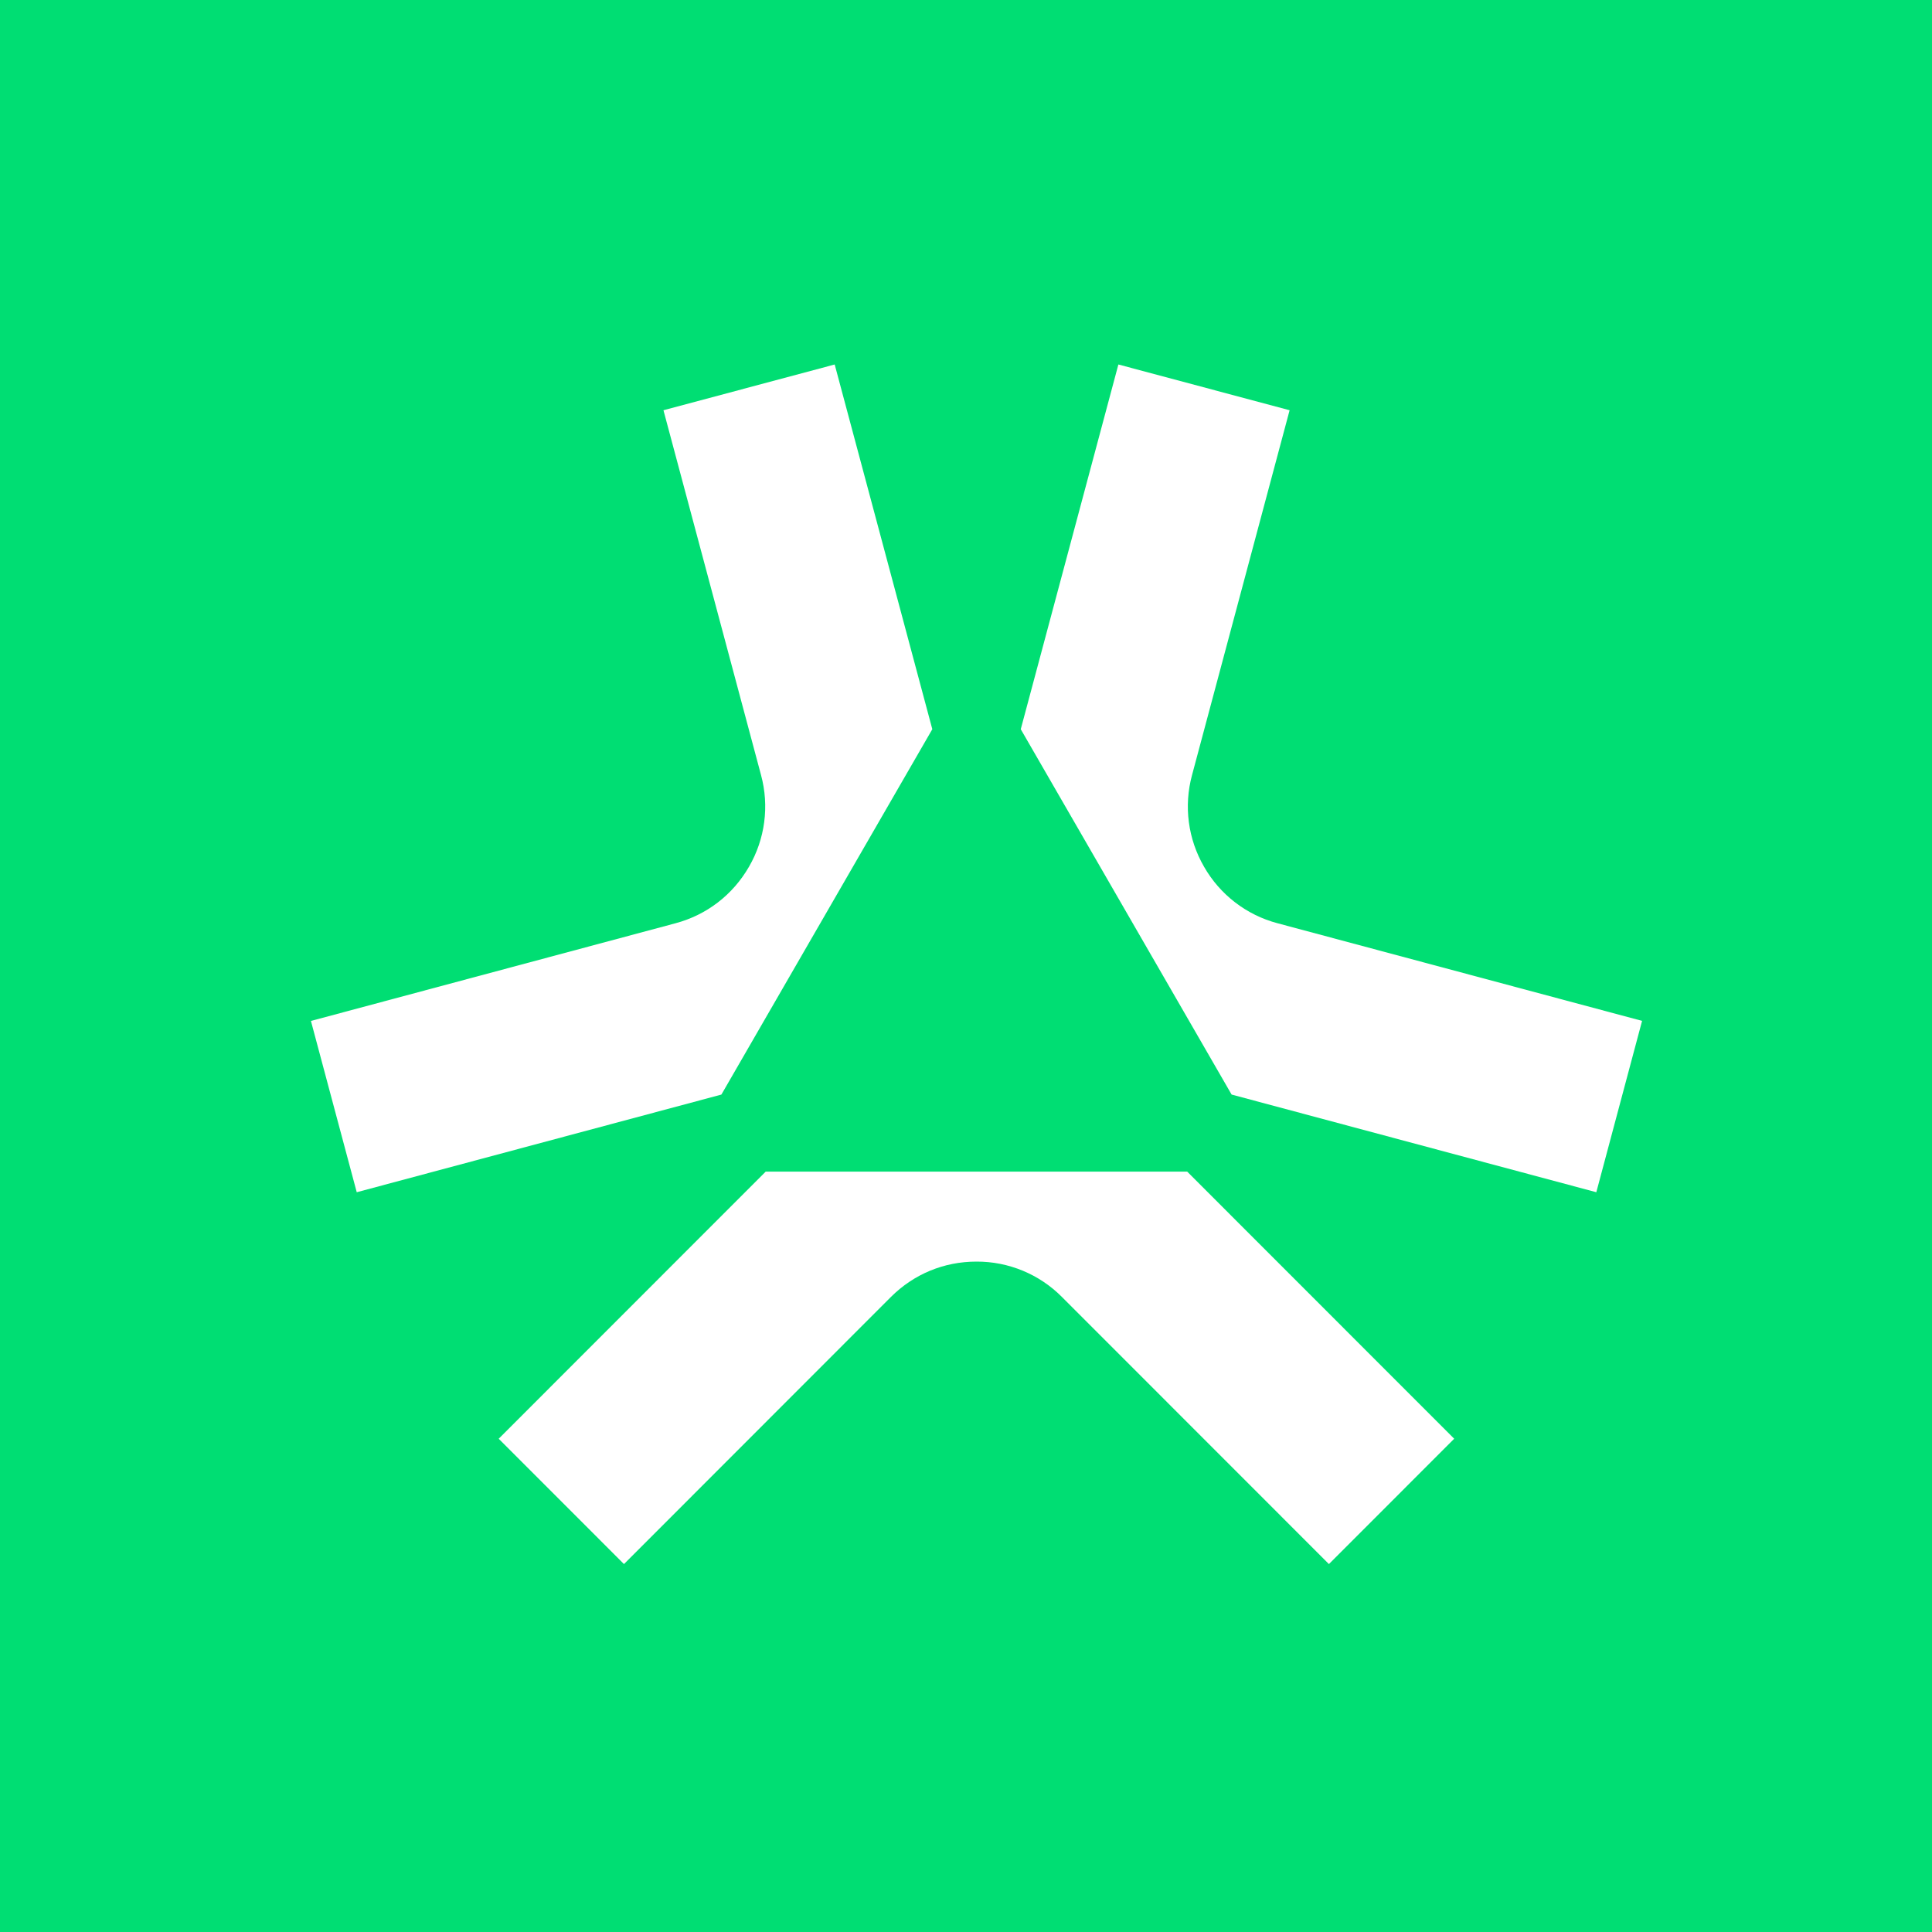
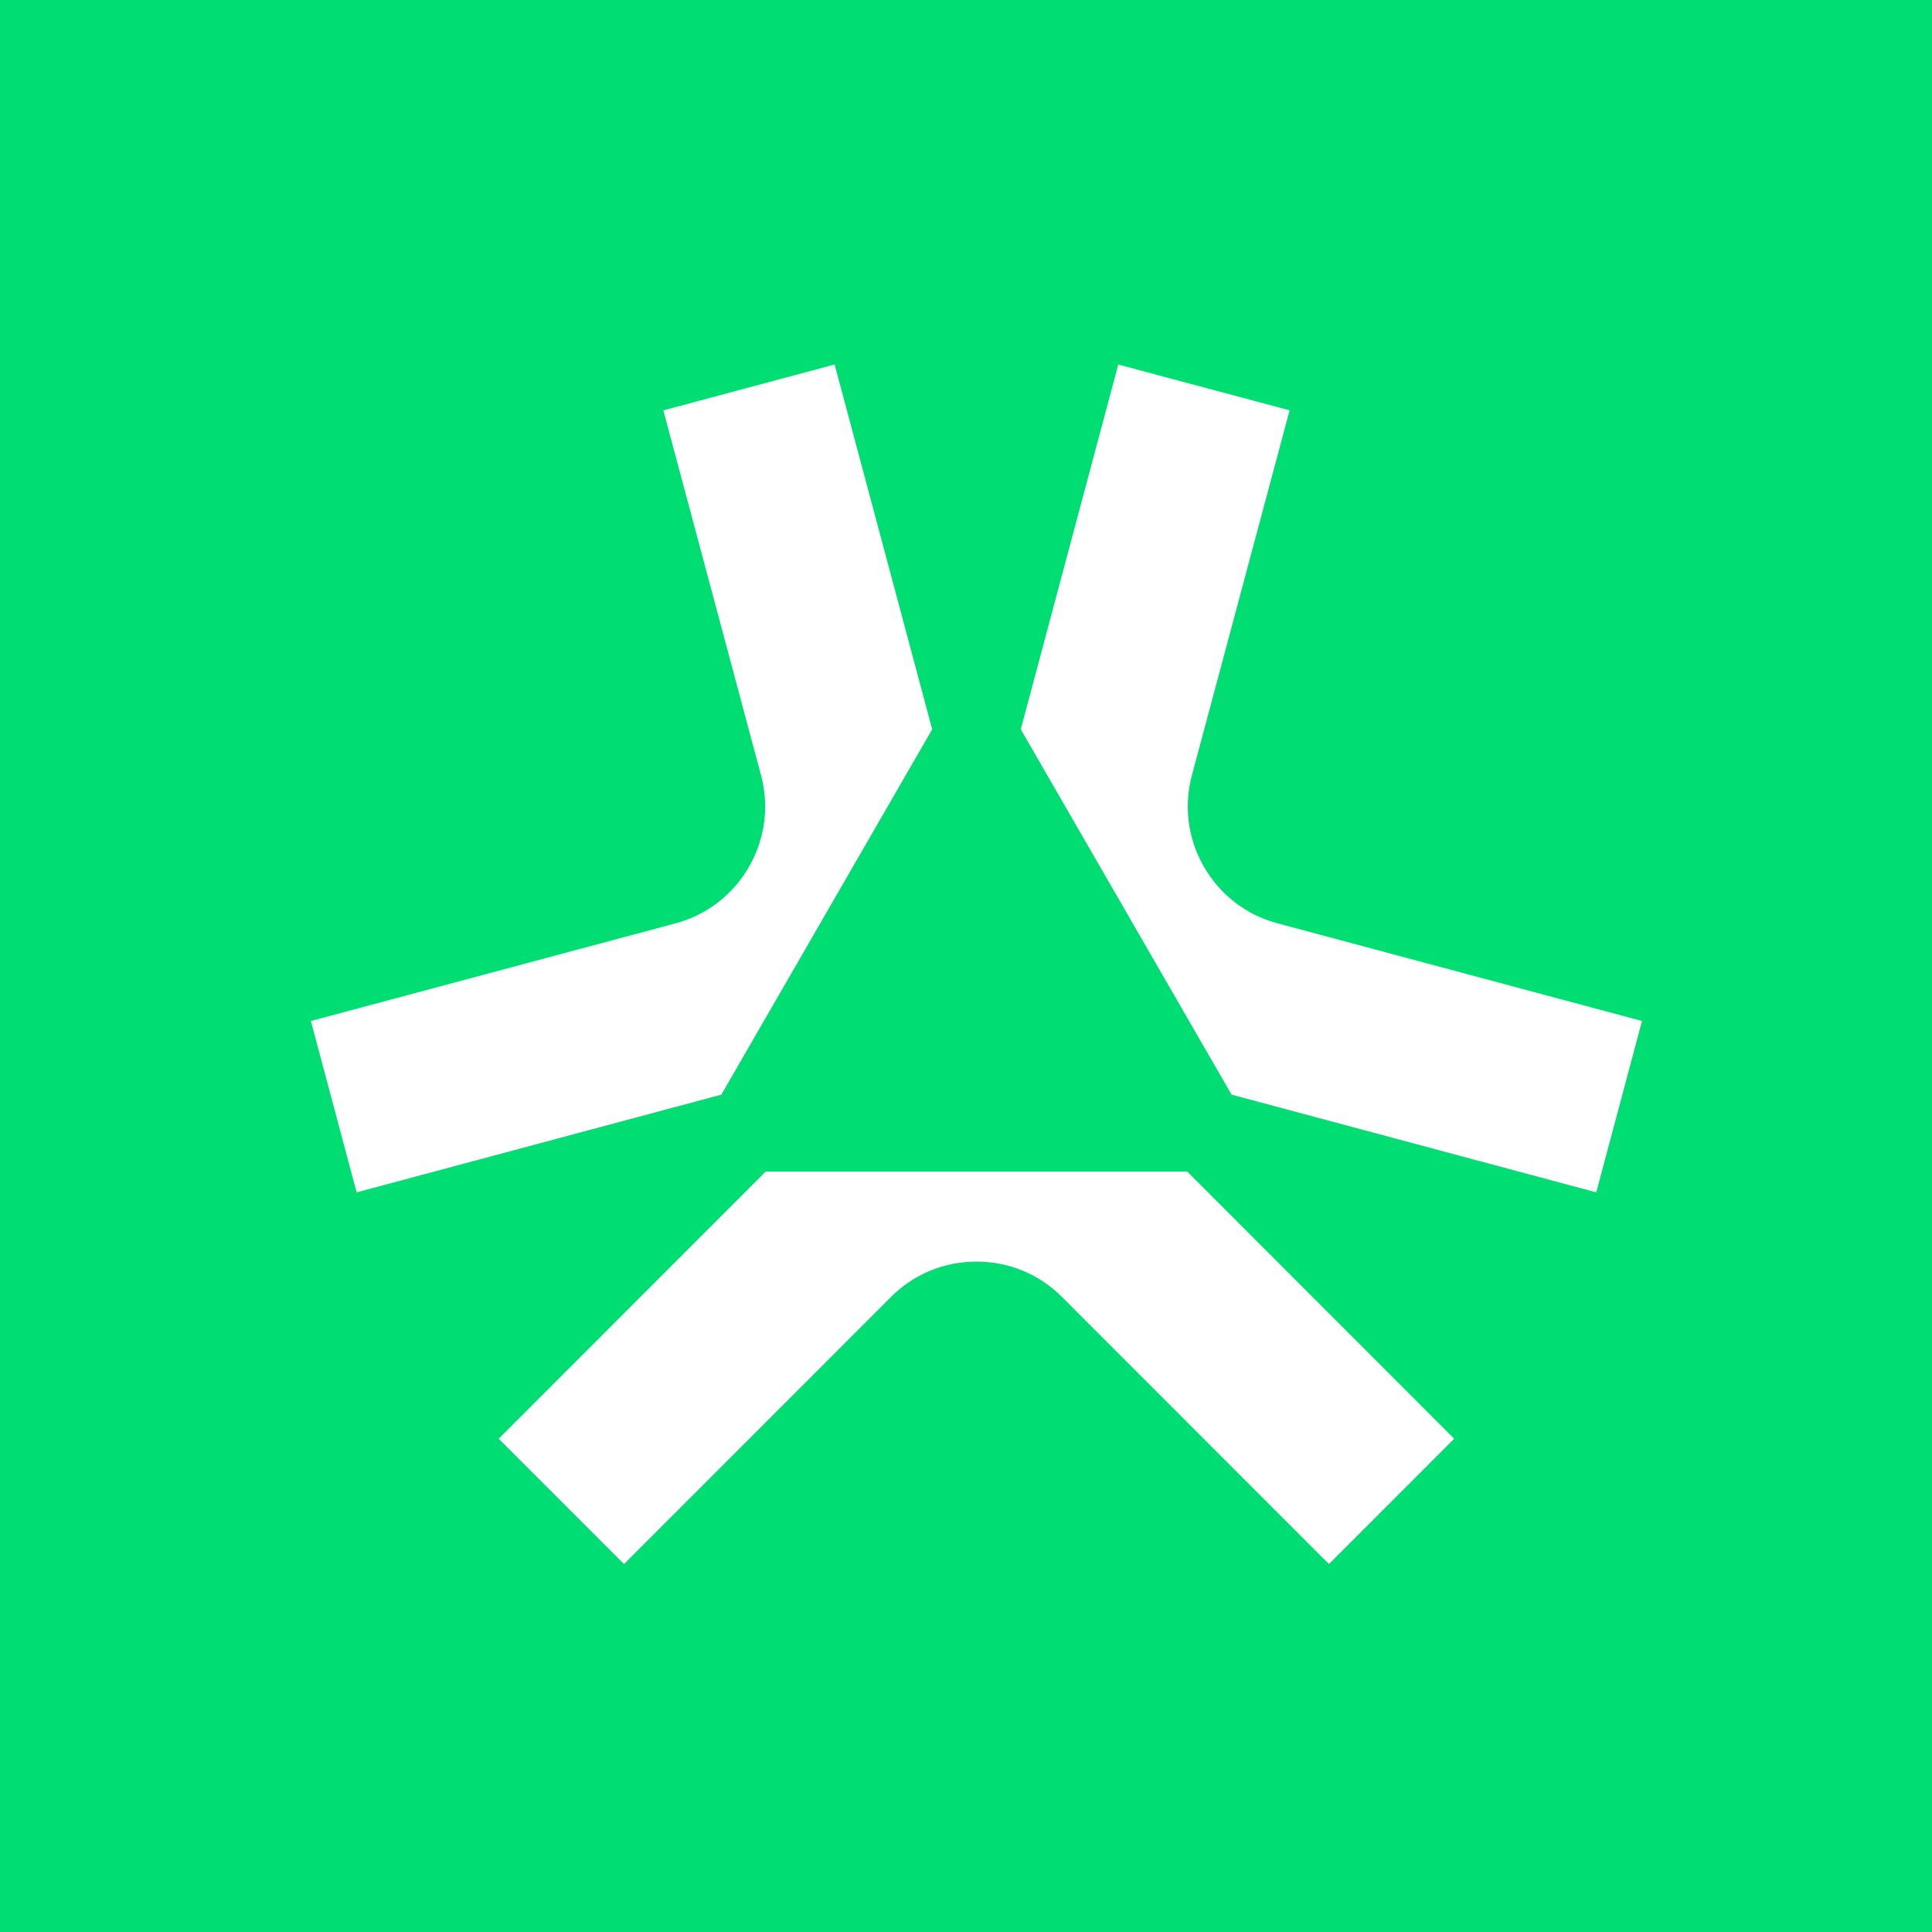
<svg xmlns="http://www.w3.org/2000/svg" width="32" height="32" fill="none" viewBox="0 0 32 32">
  <path fill="#00DE73" d="M0 0h32v32H0z" />
-   <path fill="#fff" fill-rule="evenodd" d="m5.909 19.747 6.038-1.617.003-.003 3.492-6.049-1.617-6.041-2.836.758 1.616 6.042a1.988 1.988 0 0 1-.2 1.52c-.269.466-.7.797-1.216.935L5.15 16.91l.759 2.838Zm14.493-1.617 6.038 1.617.758-2.838-6.038-1.617a1.986 1.986 0 0 1-1.216-.934 1.988 1.988 0 0 1-.2-1.521l1.616-6.042-2.836-.758-1.617 6.041 3.491 6.049.004.003Zm-.738 1.276 4.422 4.424-2.075 2.076-4.422-4.424a1.983 1.983 0 0 0-1.416-.586c-.538 0-1.037.207-1.417.586l-4.421 4.424L8.26 23.83l4.422-4.424h6.982Z" clip-rule="evenodd" />
+   <path fill="#fff" d="m24.086 23.83-2.074 2.076-4.422-4.424c-.38-.38-.88-.586-1.417-.586-.538 0-1.037.207-1.416.586l-4.422 4.424L8.26 23.83l4.422-4.425h6.982l4.422 4.425ZM15.44 12.08l-3.49 6.047-.004.004-6.039 1.618-.758-2.838 6.038-1.617a1.99 1.99 0 0 0 1.217-.935 1.99 1.99 0 0 0 .2-1.522l-1.617-6.04 2.837-.76 1.616 6.043Zm5.92-5.284-1.617 6.041a1.99 1.99 0 0 0 .2 1.522c.268.465.7.797 1.216.934l6.038 1.618-.758 2.838-6.038-1.618-.004-.003-3.49-6.048 1.615-6.042 2.837.758Z" />
</svg>
